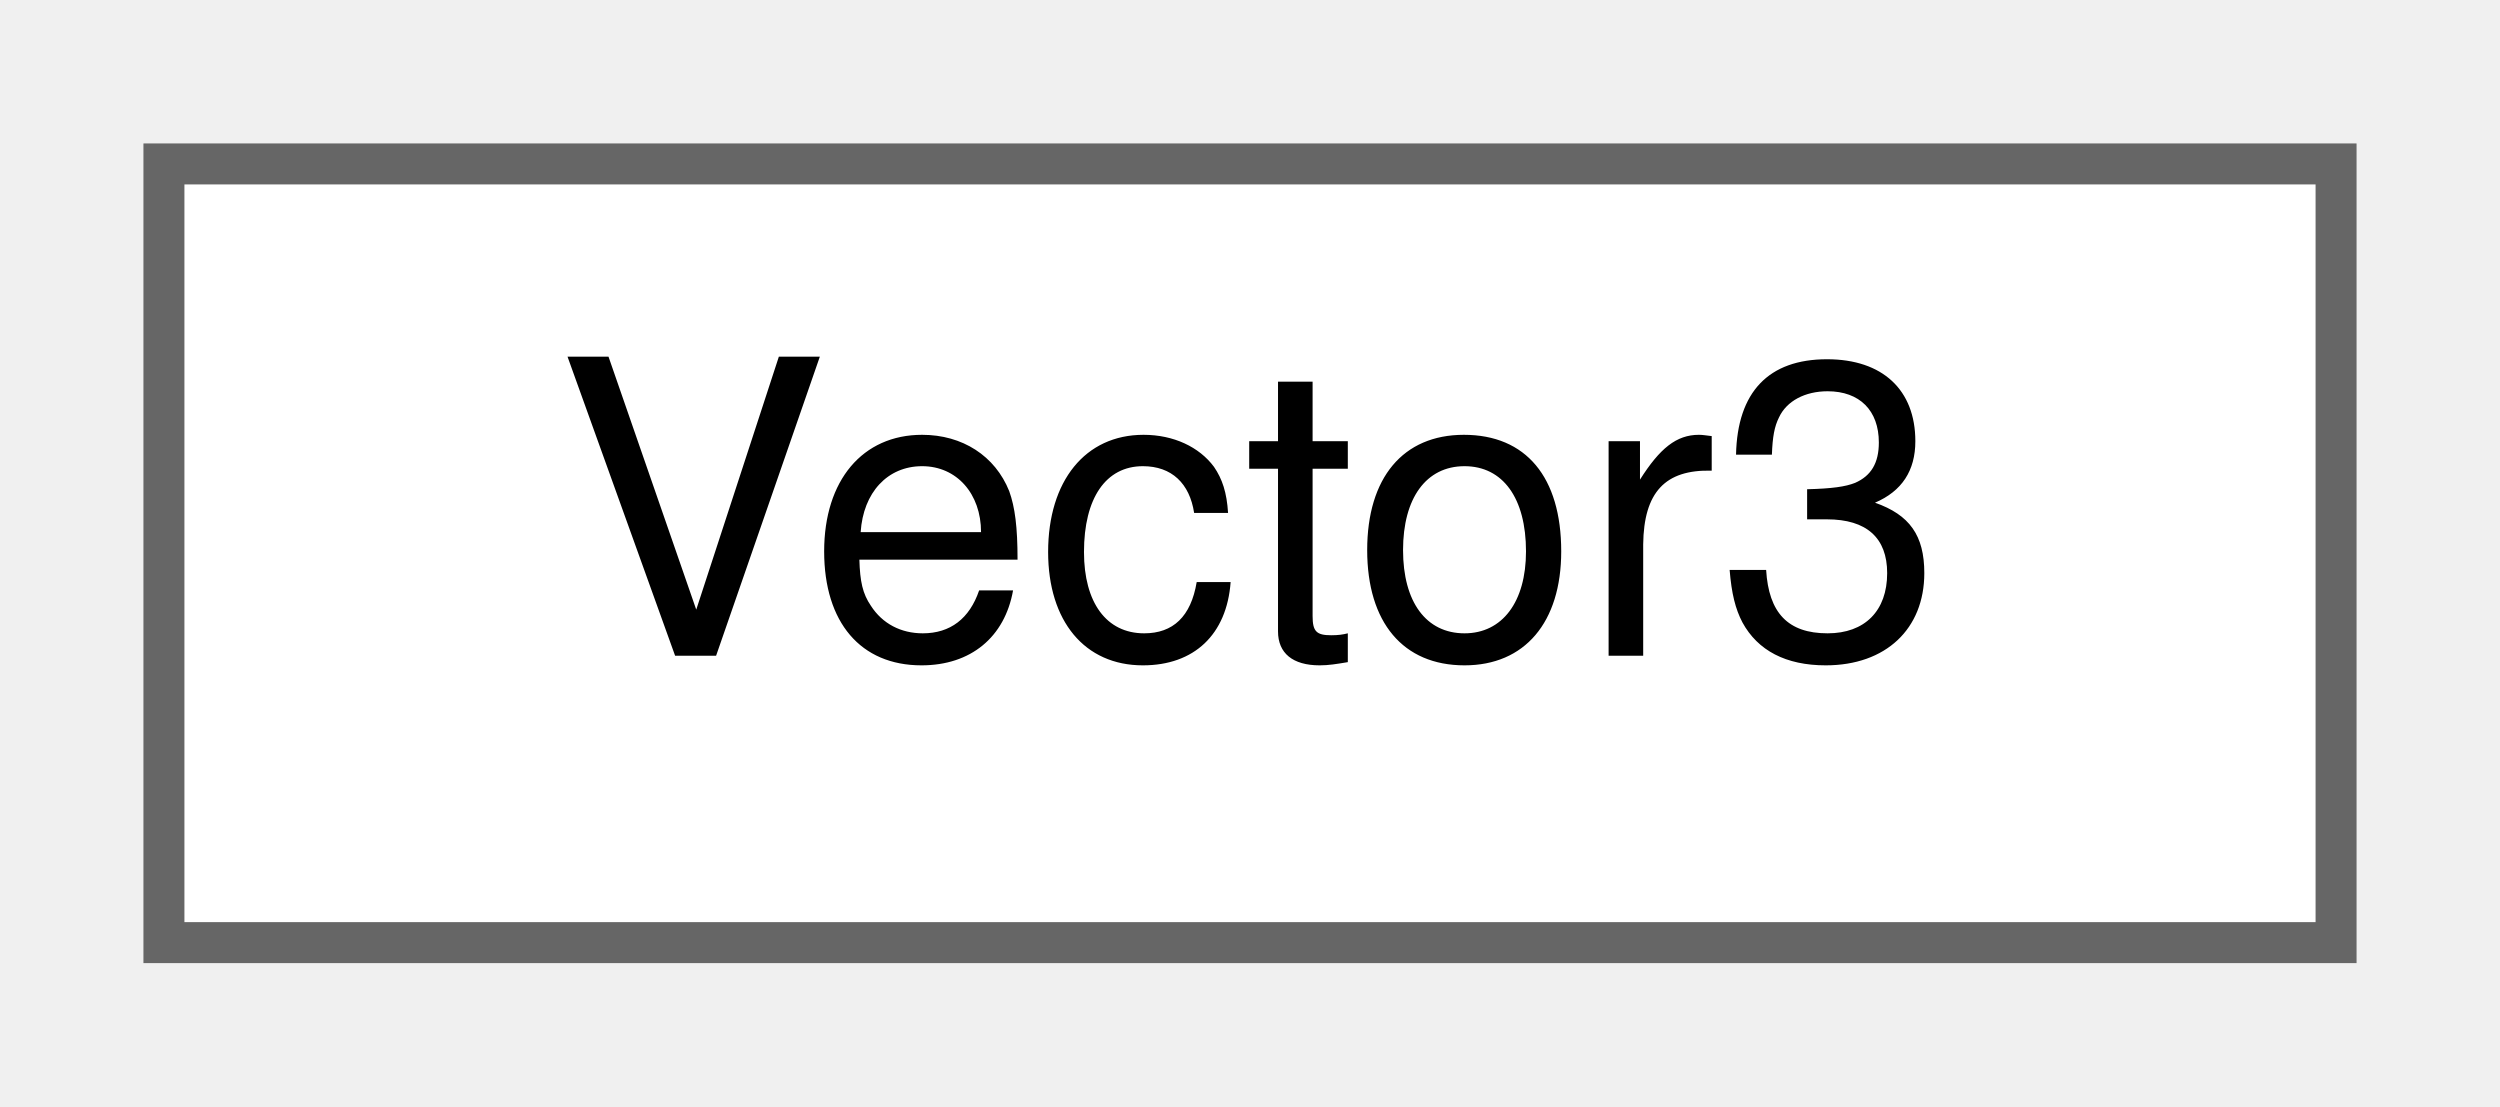
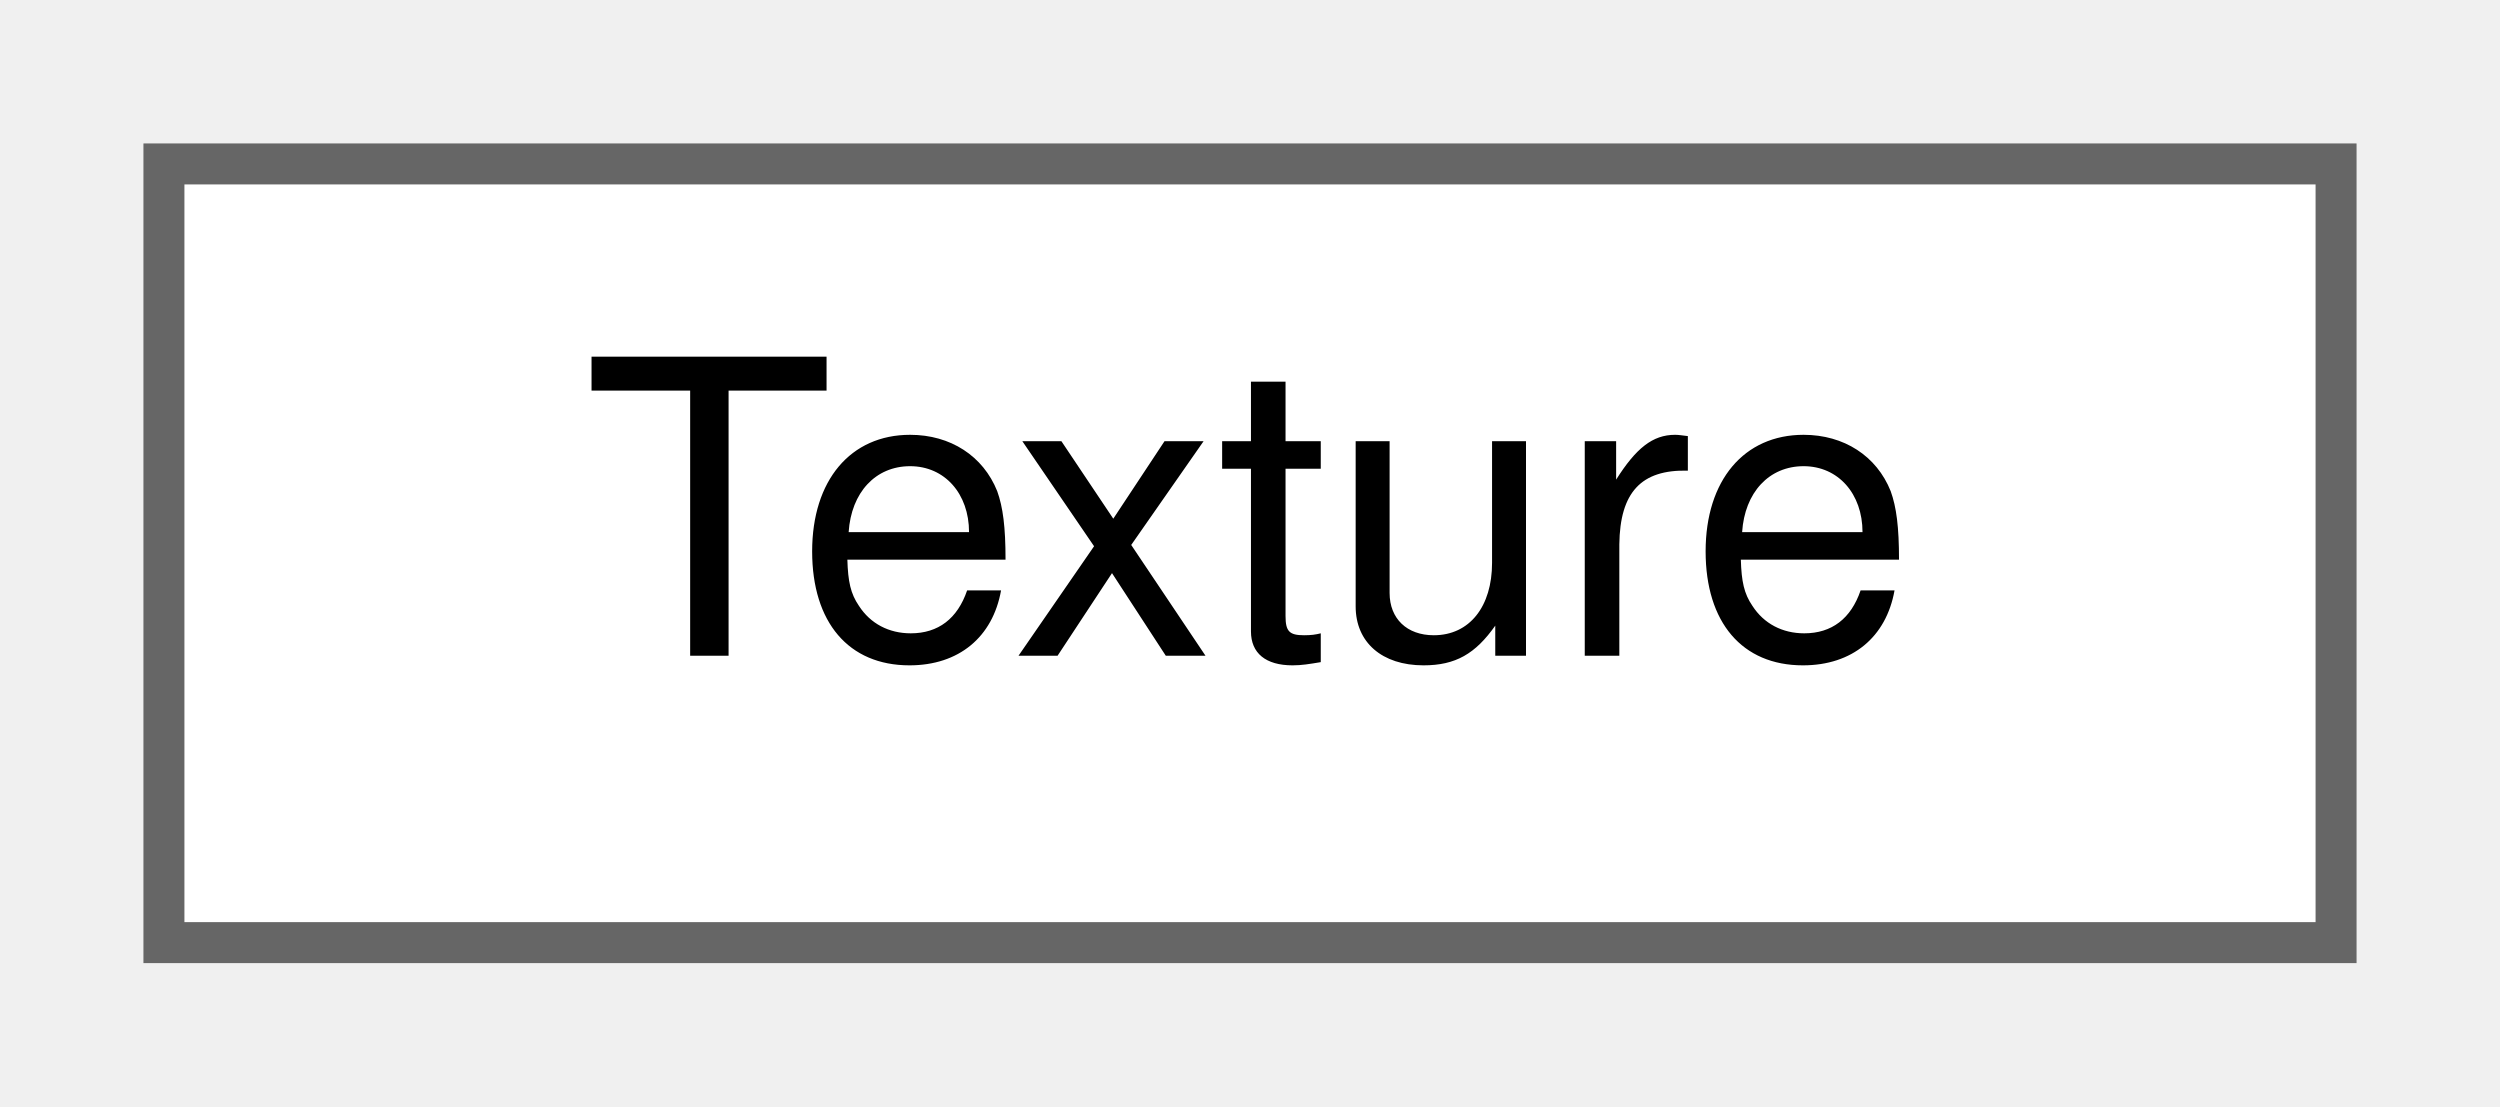
<svg xmlns="http://www.w3.org/2000/svg" xmlns:xlink="http://www.w3.org/1999/xlink" width="61pt" height="27pt" viewBox="0.00 0.00 61.00 27.00">
  <g id="graph0" class="graph" transform="scale(1 1) rotate(0) translate(4 23)">
    <g id="Node000000" class="node">
      <g id="a_Node000000">
-         <a xlink:href="class_vector3.html" target="_top" xlink:title=" ">
+         <a xlink:href="class_texture.html" target="_top" xlink:title="Represents a texture used in rendering game objects. Encapsulates an SDL_Texture and provides access ...">
          <polygon fill="white" stroke="#666666" points="53,-19 0,-19 0,0 53,0 53,-19" />
-           <text text-anchor="middle" x="26.5" y="-7" font-family="Helvetica,sans-Serif" font-size="10.00">Vector3</text>
+           <text text-anchor="middle" x="26.5" y="-7" font-family="Helvetica,sans-Serif" font-size="10.00">Texture</text>
        </a>
      </g>
    </g>
  </g>
</svg>
